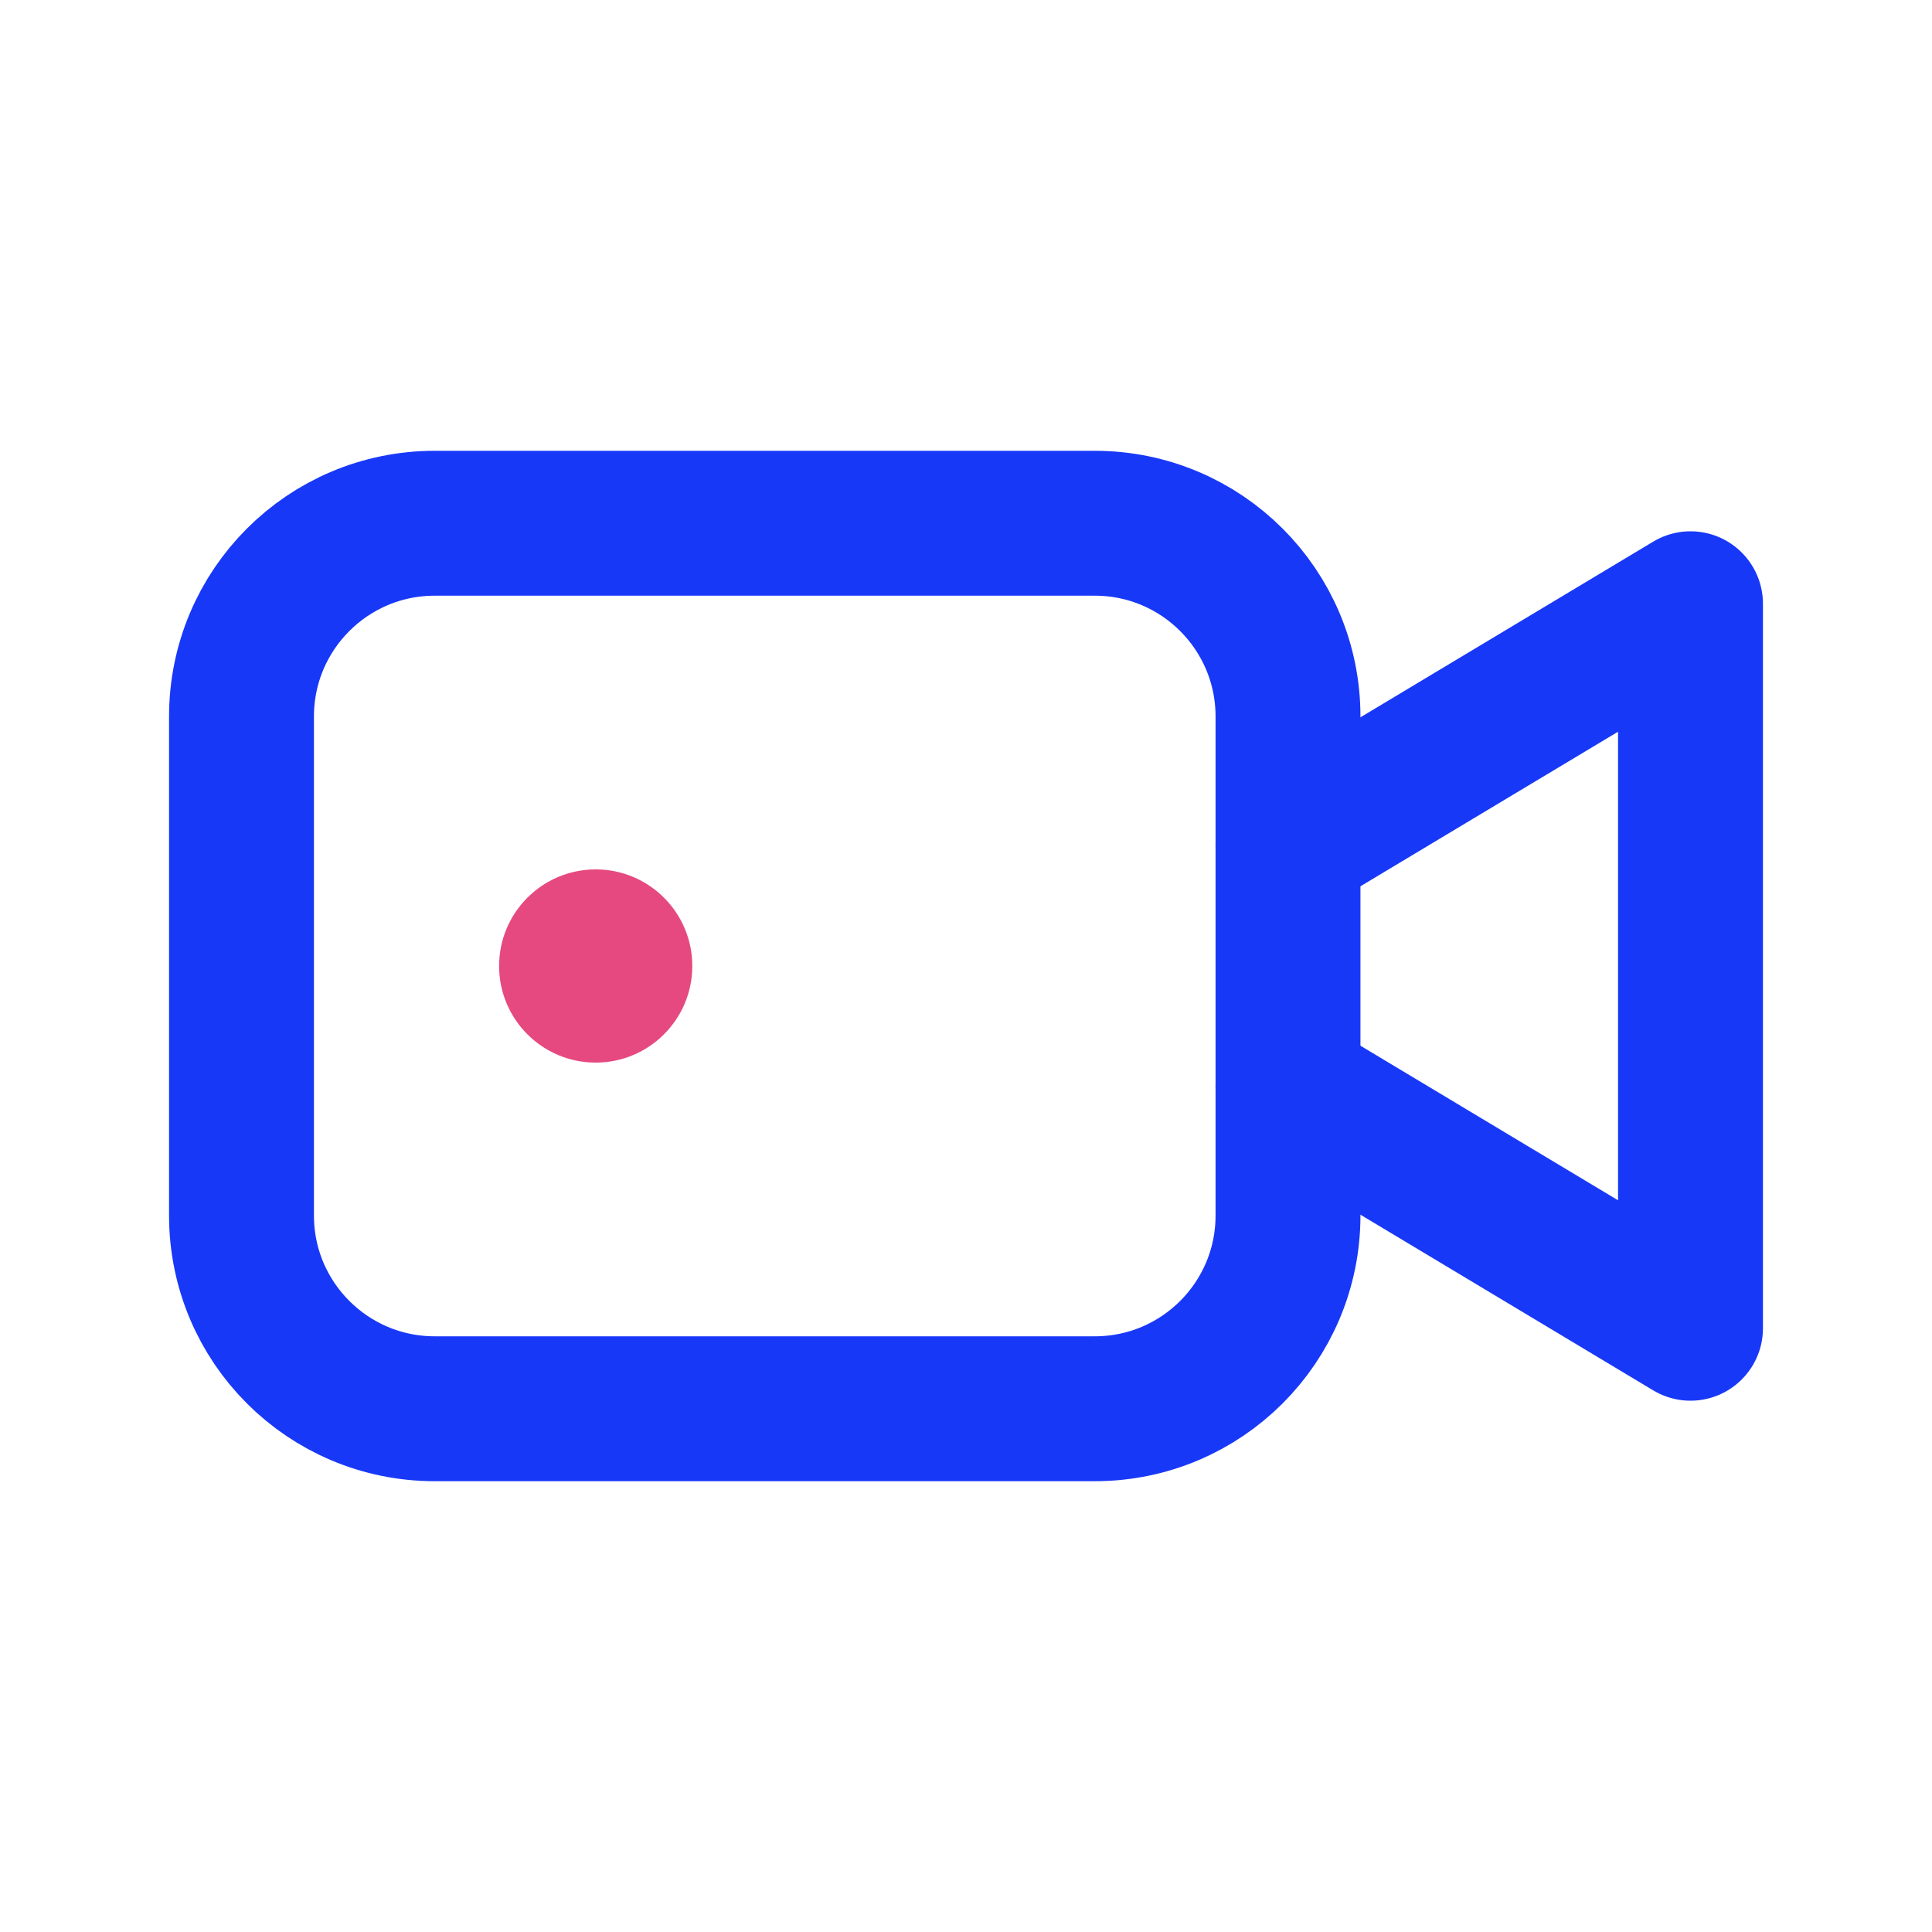
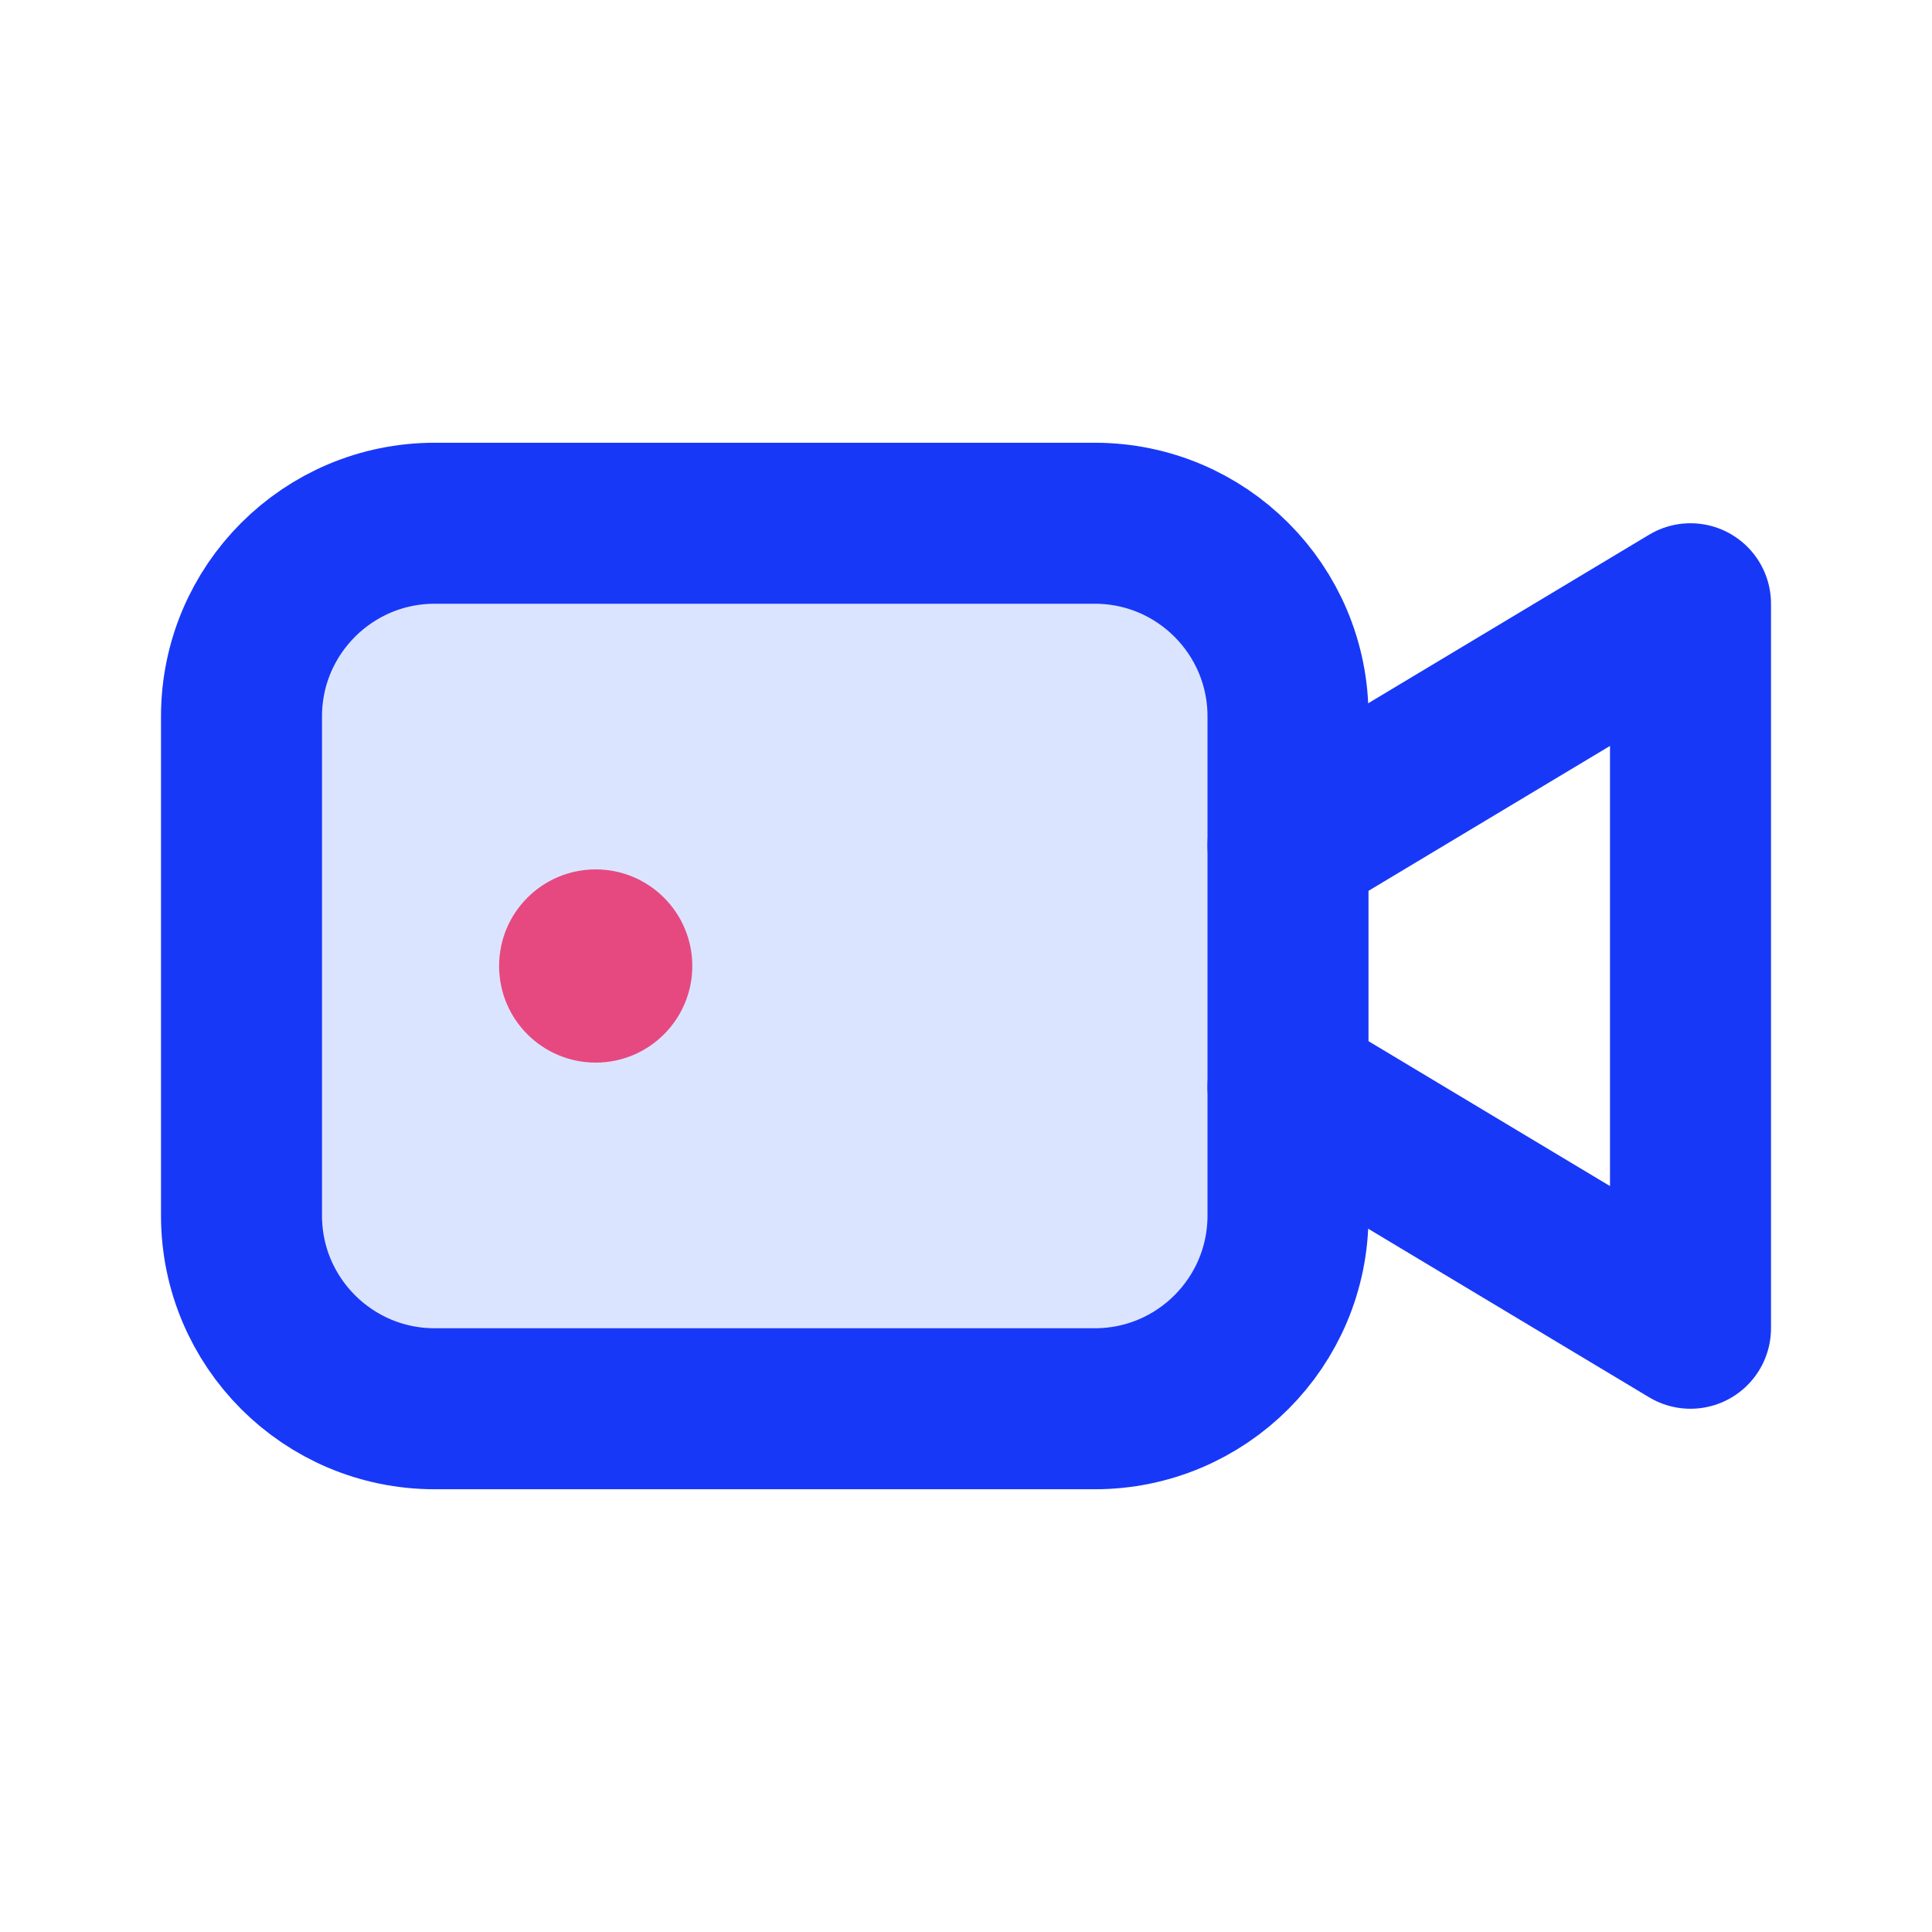
<svg xmlns="http://www.w3.org/2000/svg" viewBox="0 0 24 24" fill="none">
-   <rect x="3" y="6.5" width="13" height="11" rx="2.4" stroke="#1838f8" stroke-width="1.8" stroke-linecap="round" stroke-linejoin="round" fill="none" />
-   <path d="M16 10.5l5-3v9l-5-3" stroke="#1838f8" stroke-width="1.8" stroke-linecap="round" stroke-linejoin="round" fill="none" />
+   <rect x="3" y="6.5" width="13" height="11" rx="2.4" fill="#dbe4ff" />
+   <rect x="3" y="6.5" width="13" height="11" rx="2.4" stroke="#1838f8" stroke-width="2" stroke-linecap="round" stroke-linejoin="round" fill="none" />
+   <path d="M16 10.5l5-3v9l-5-3" stroke="#1838f8" stroke-width="2" stroke-linecap="round" stroke-linejoin="round" fill="none" />
  <circle cx="7.4" cy="12" r="1.2" fill="#e64980" />
</svg>
